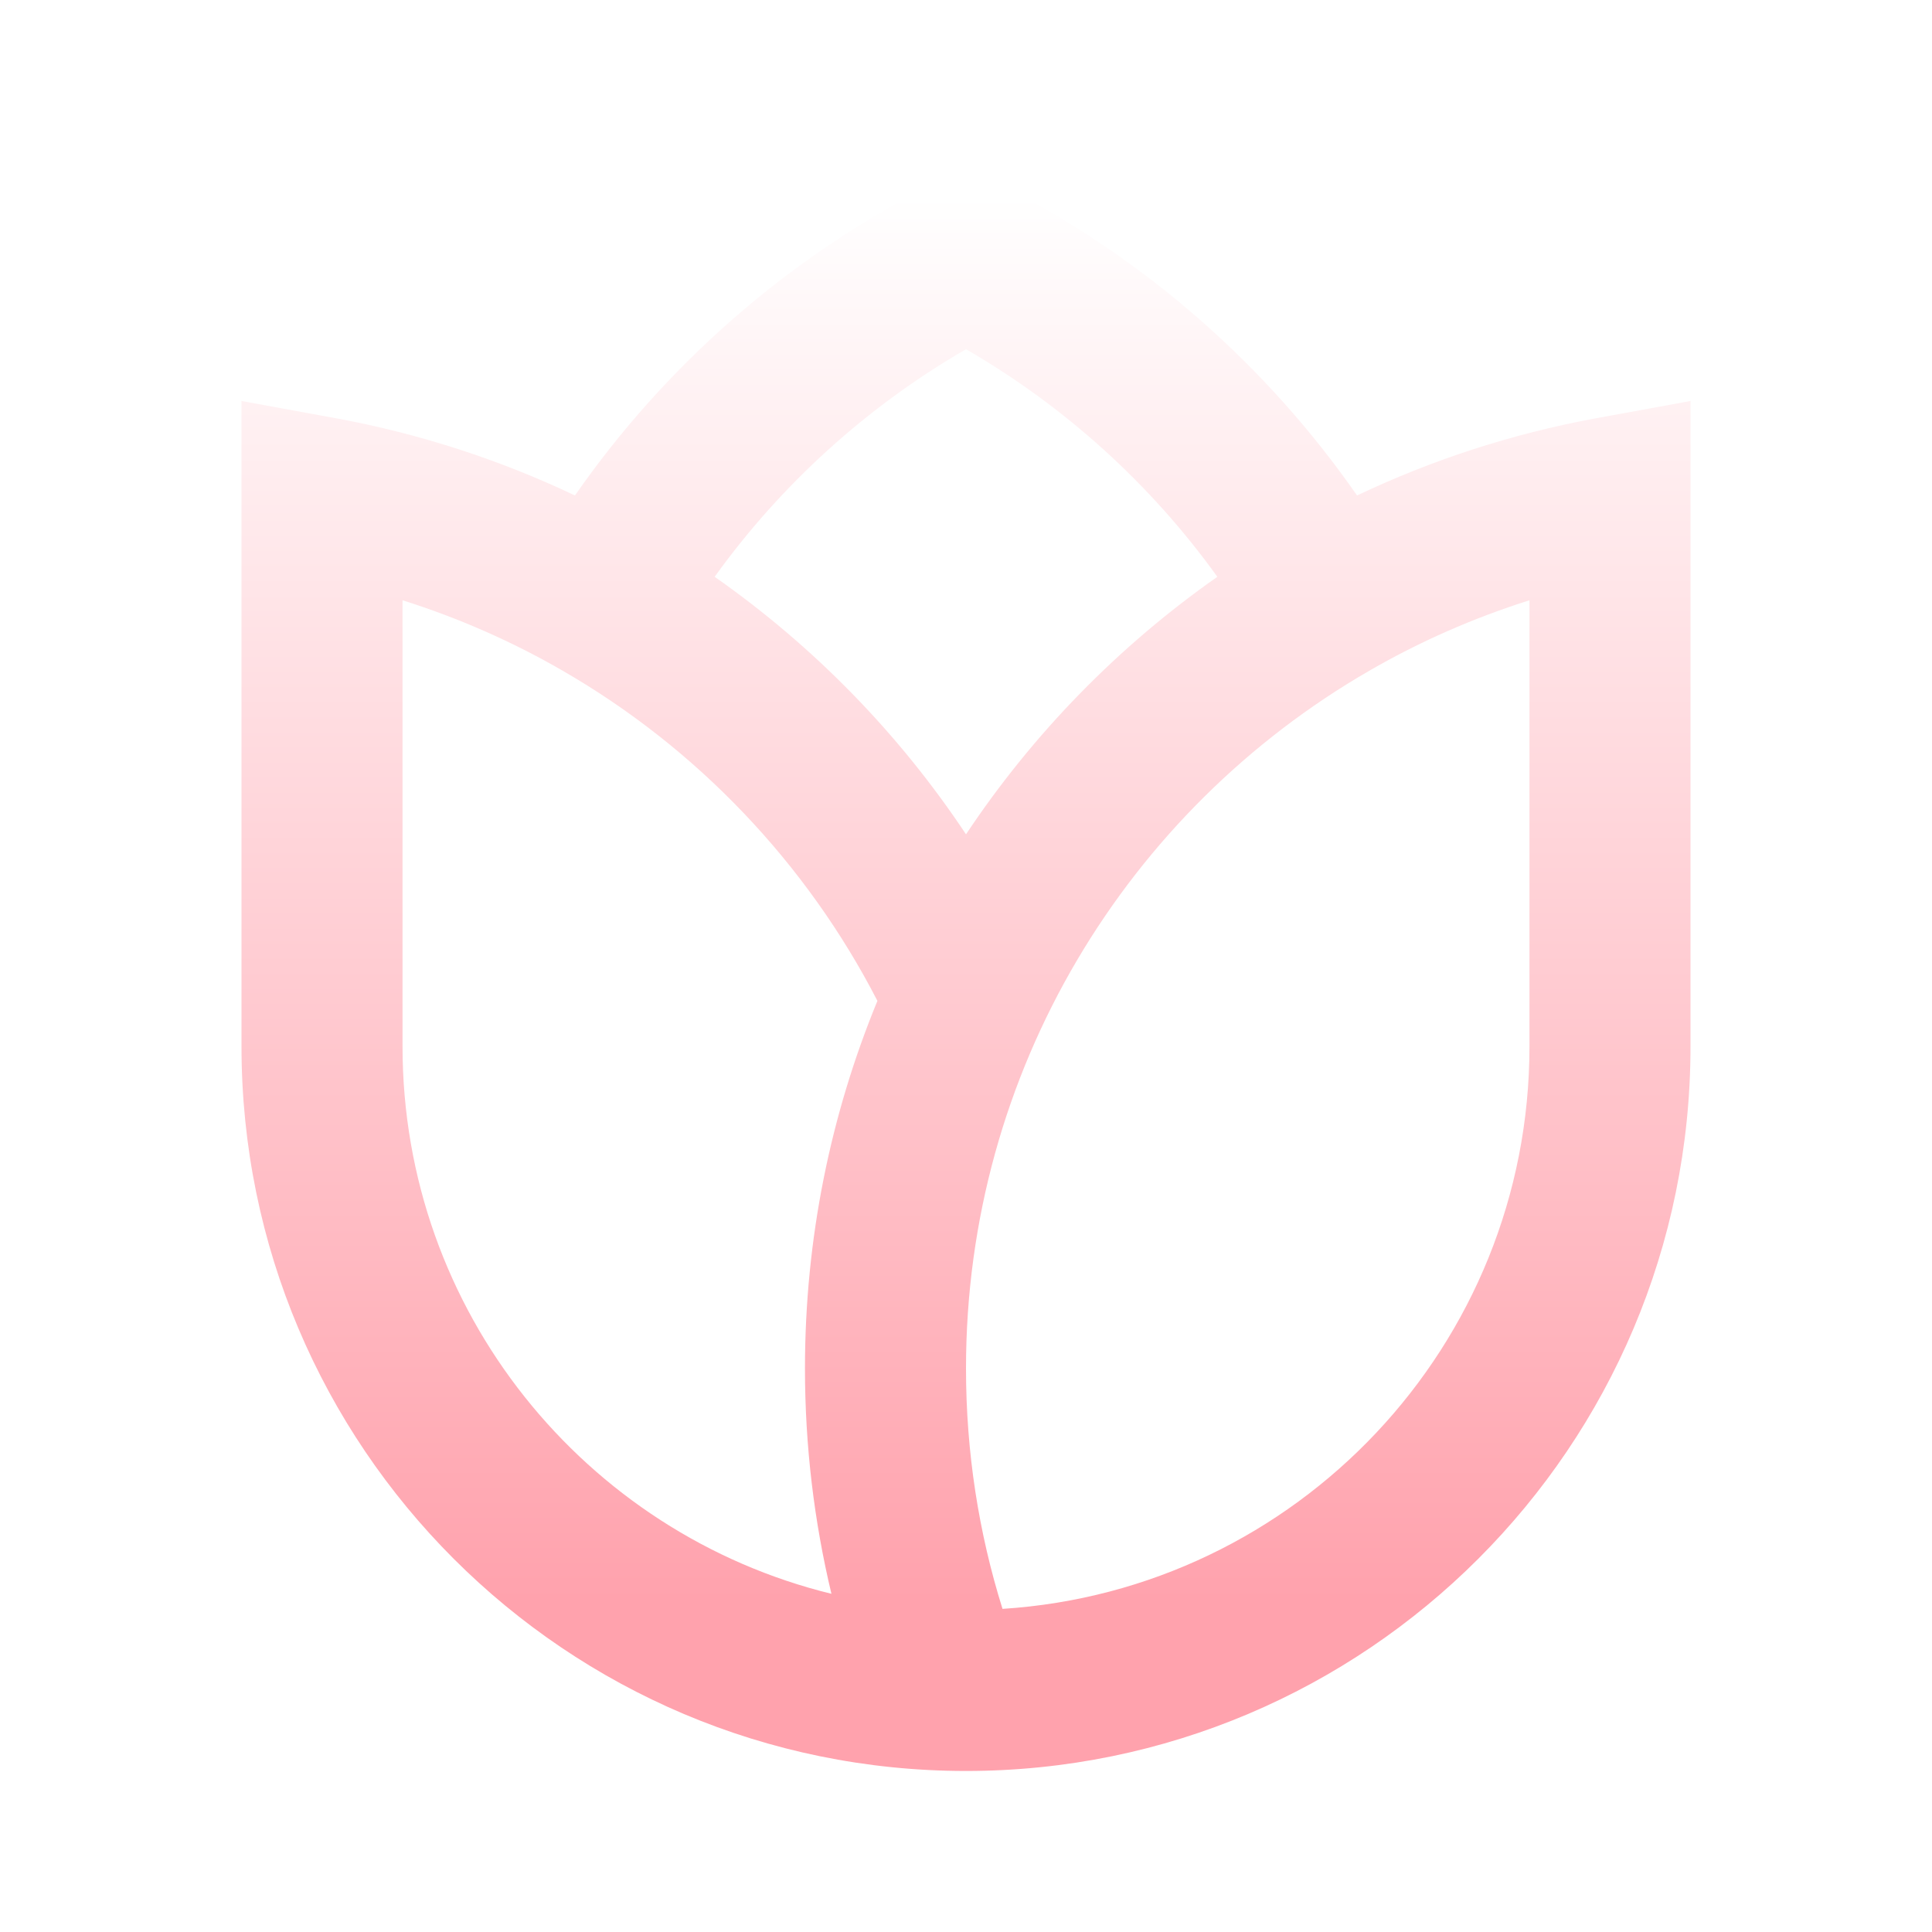
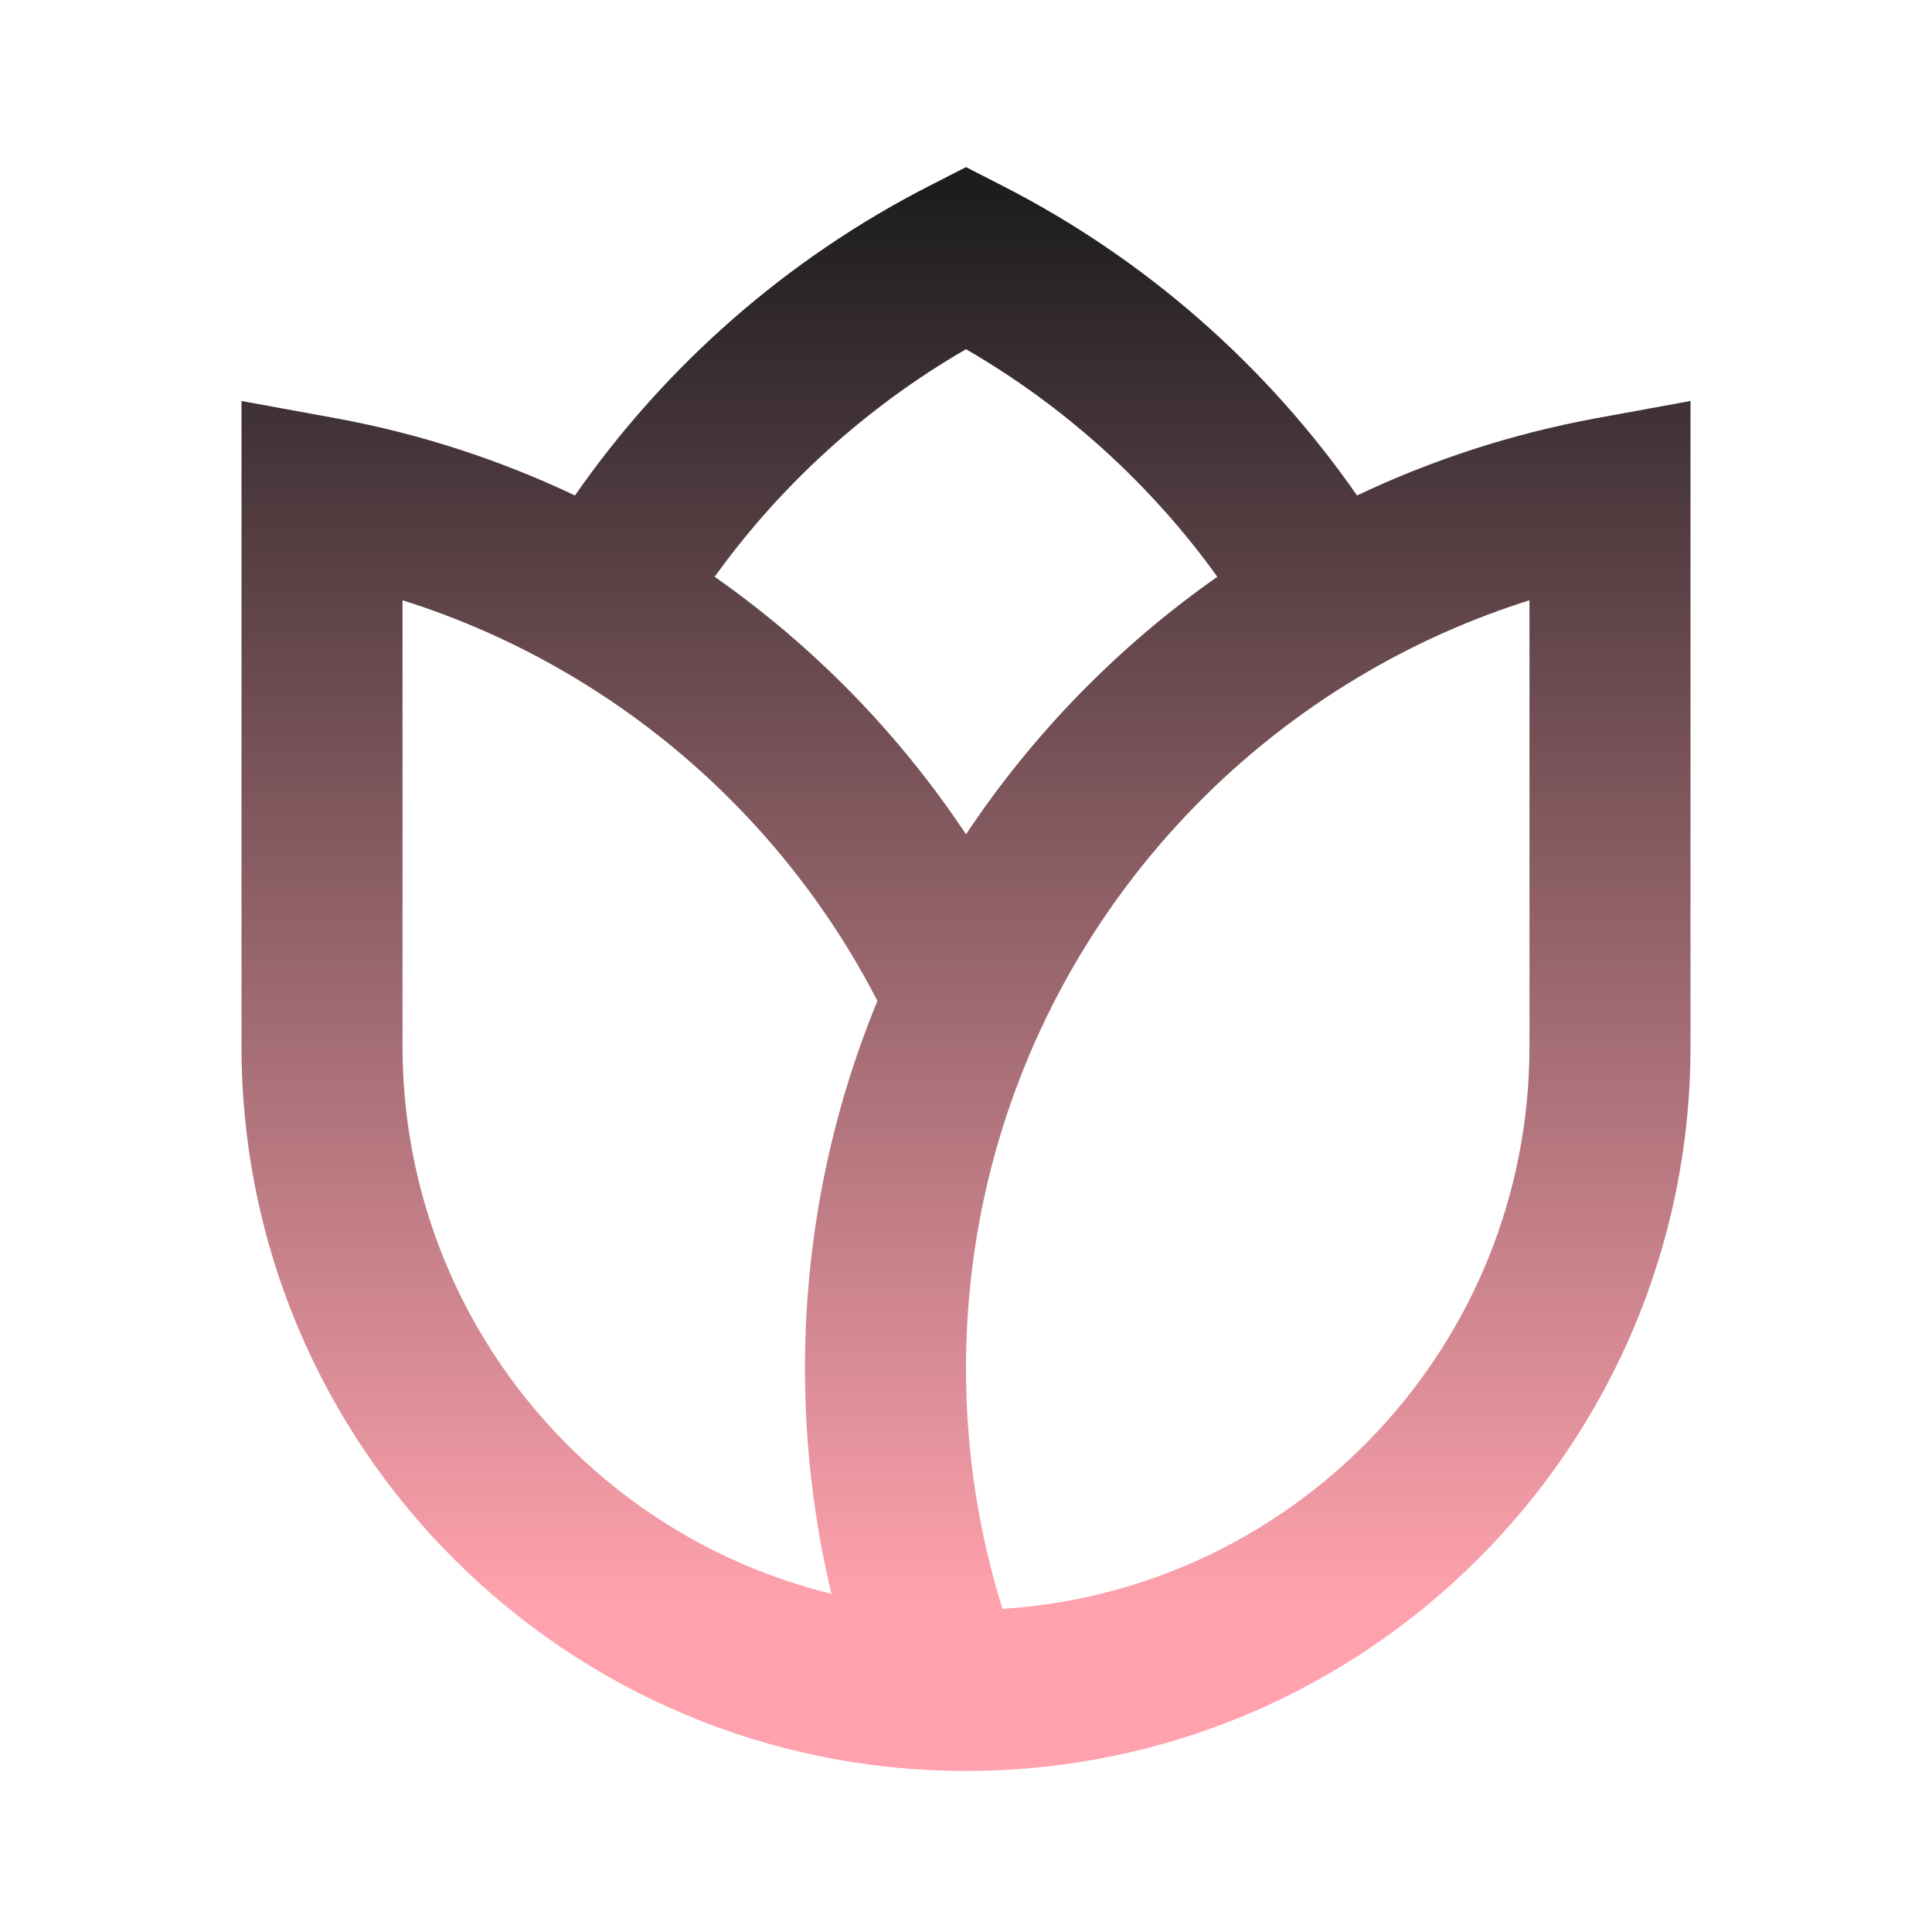
<svg xmlns="http://www.w3.org/2000/svg" width="20" height="20" viewBox="0 0 20 20" fill="none">
  <path d="M10 1.73L10.379 1.924C11.851 2.676 13.111 3.782 14.048 5.129C14.821 4.762 15.649 4.491 16.516 4.331L17.5 4.151V10.833C17.5 14.975 14.142 18.333 10 18.333C5.858 18.333 2.5 14.976 2.5 10.833V4.151L3.484 4.331C4.351 4.491 5.179 4.762 5.952 5.129C6.889 3.782 8.149 2.676 9.621 1.924L10 1.73ZM7.398 5.971C8.423 6.689 9.307 7.594 10 8.637C10.694 7.594 11.578 6.689 12.602 5.971C11.913 5.013 11.025 4.208 10 3.615C8.975 4.208 8.087 5.013 7.398 5.971ZM9.083 10.361C8.348 8.934 7.213 7.744 5.826 6.944C5.306 6.643 4.75 6.398 4.167 6.214V10.833C4.167 13.575 6.058 15.875 8.607 16.499C8.428 15.75 8.333 14.969 8.333 14.166C8.333 12.819 8.6 11.534 9.083 10.361ZM10.378 16.655C13.423 16.46 15.833 13.928 15.833 10.833V6.214C15.25 6.398 14.694 6.643 14.174 6.944C11.677 8.385 10 11.08 10 14.166C10 15.034 10.132 15.87 10.378 16.655Z" fill="url(#paint0_linear_429_106)" />
  <defs>
    <linearGradient id="paint0_linear_429_106" x1="10" y1="2.031" x2="10" y2="16.571" gradientUnits="userSpaceOnUse">
-       <stop stop-color="white" />
+       <stop stop-color="#1D1D1F" />
      <stop offset="1" stop-color="#FFA2AD" />
    </linearGradient>
  </defs>
</svg>
